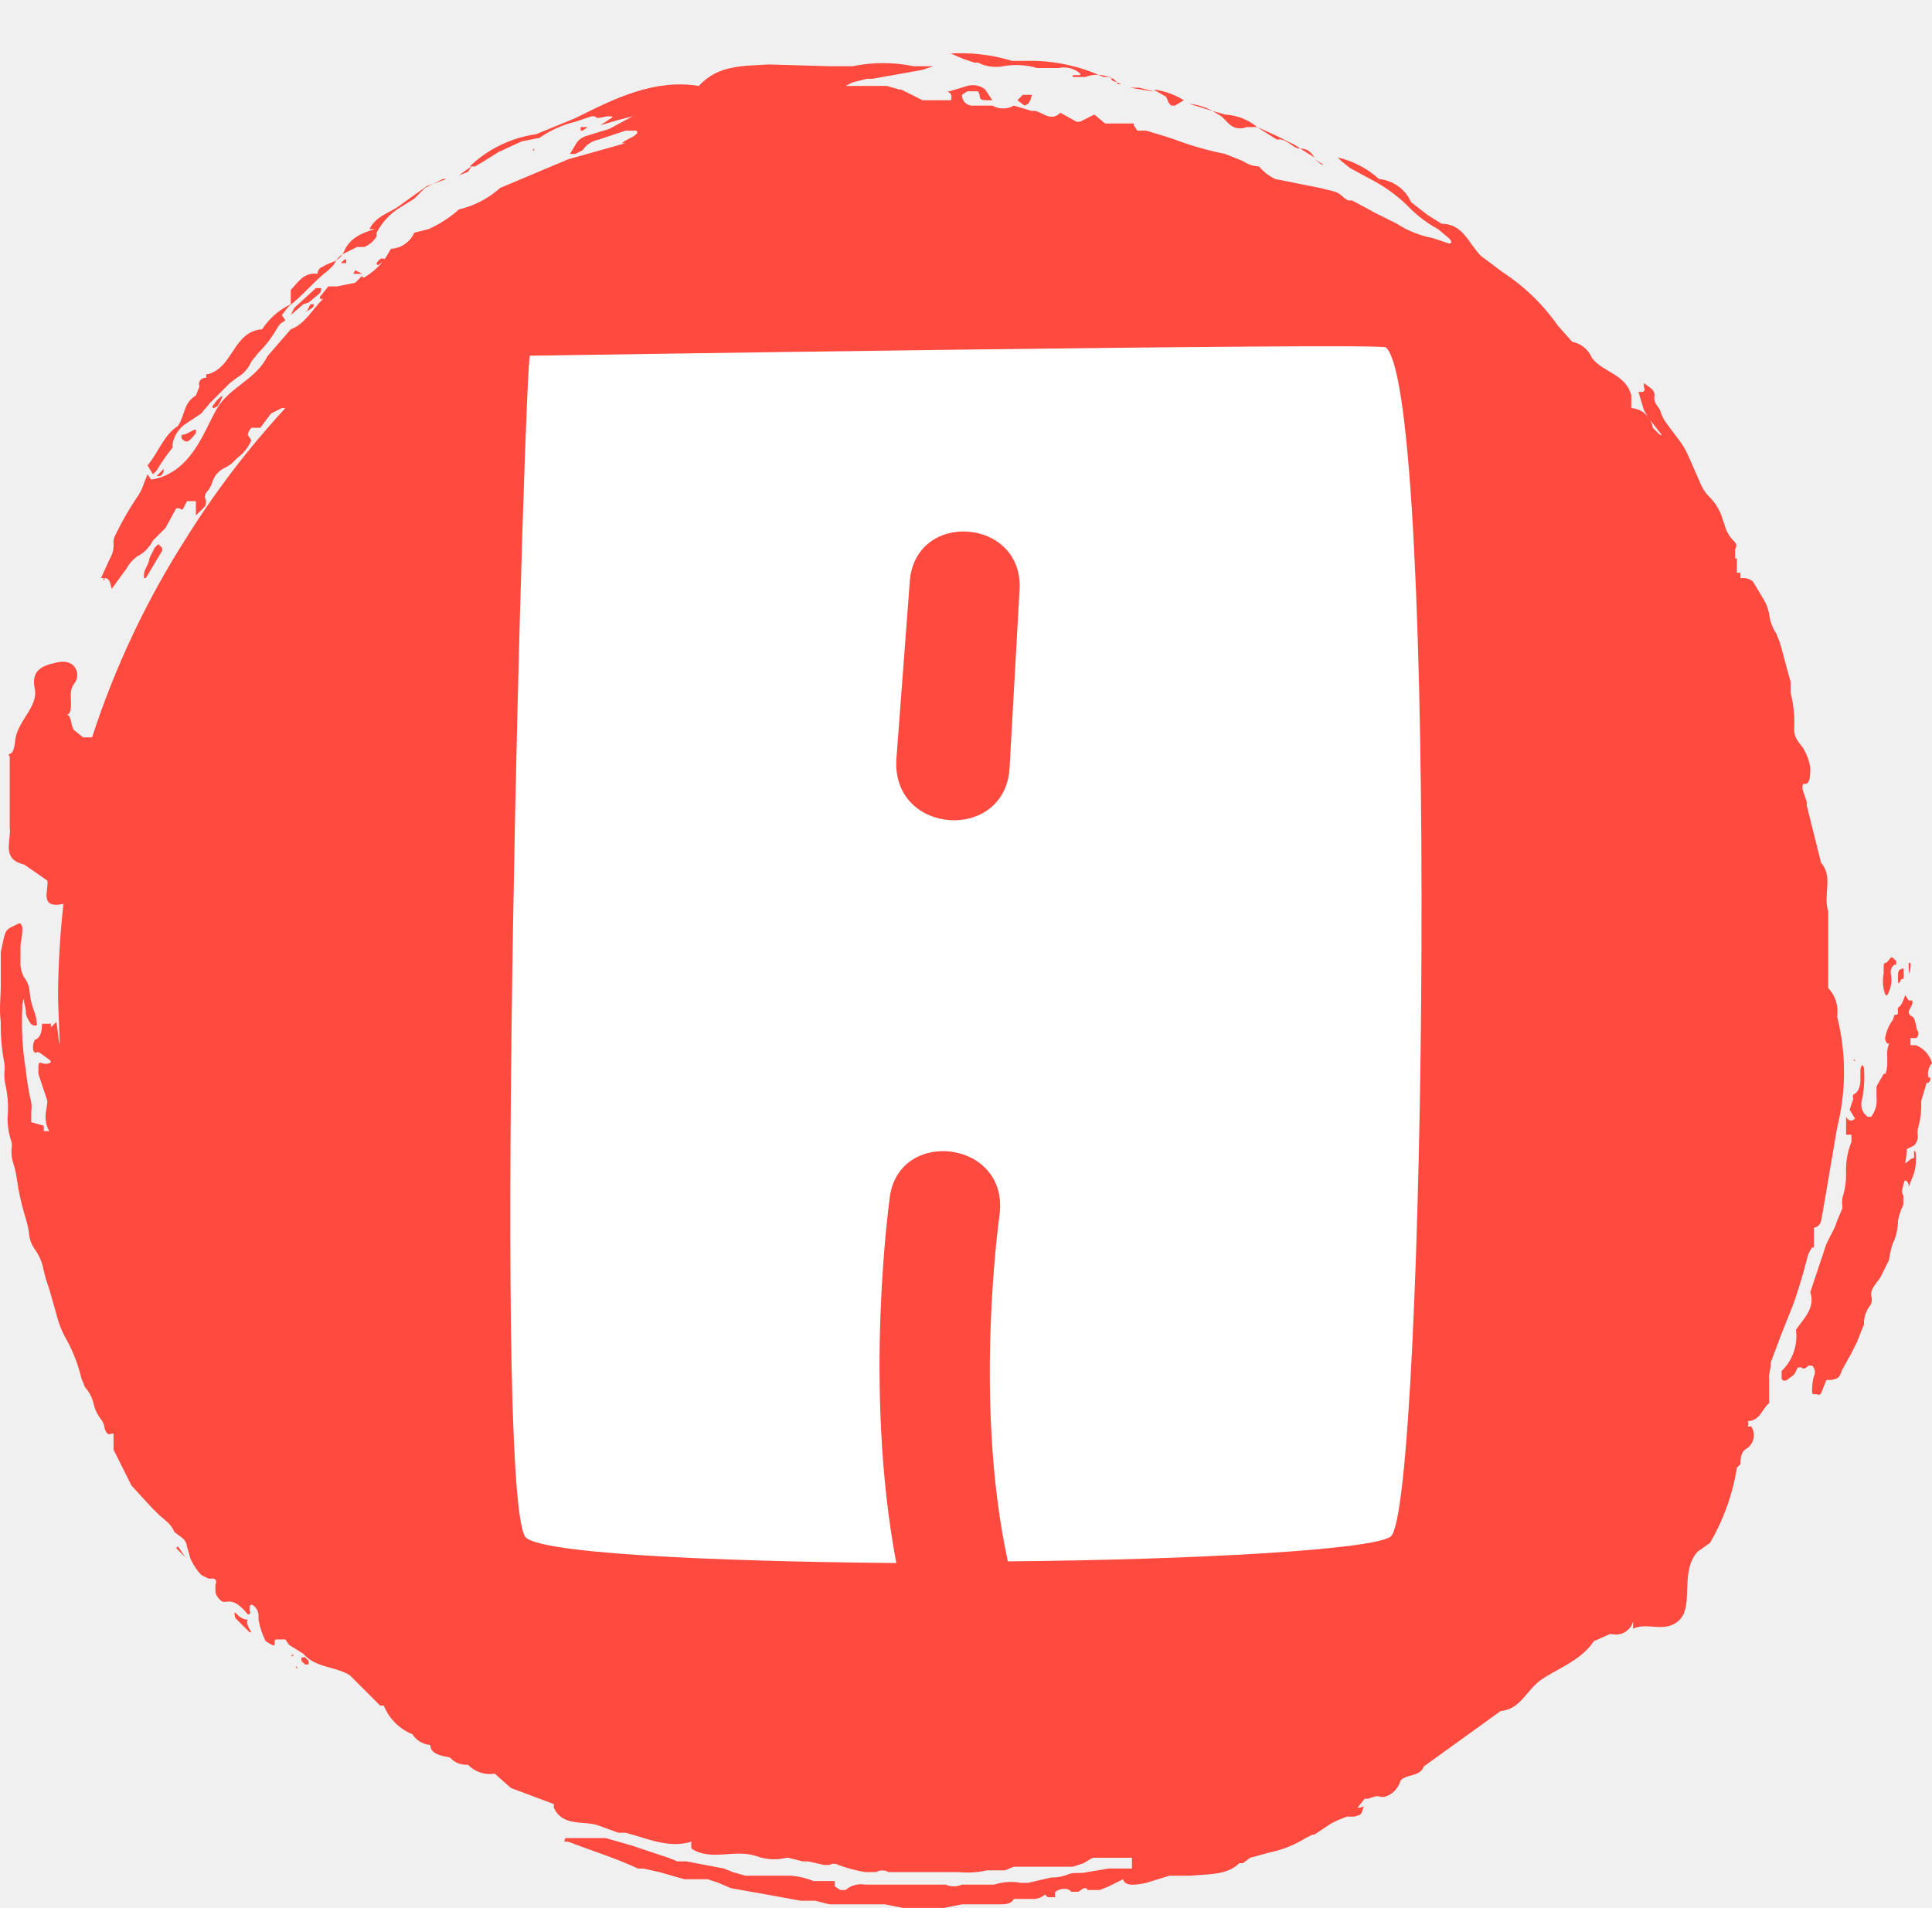
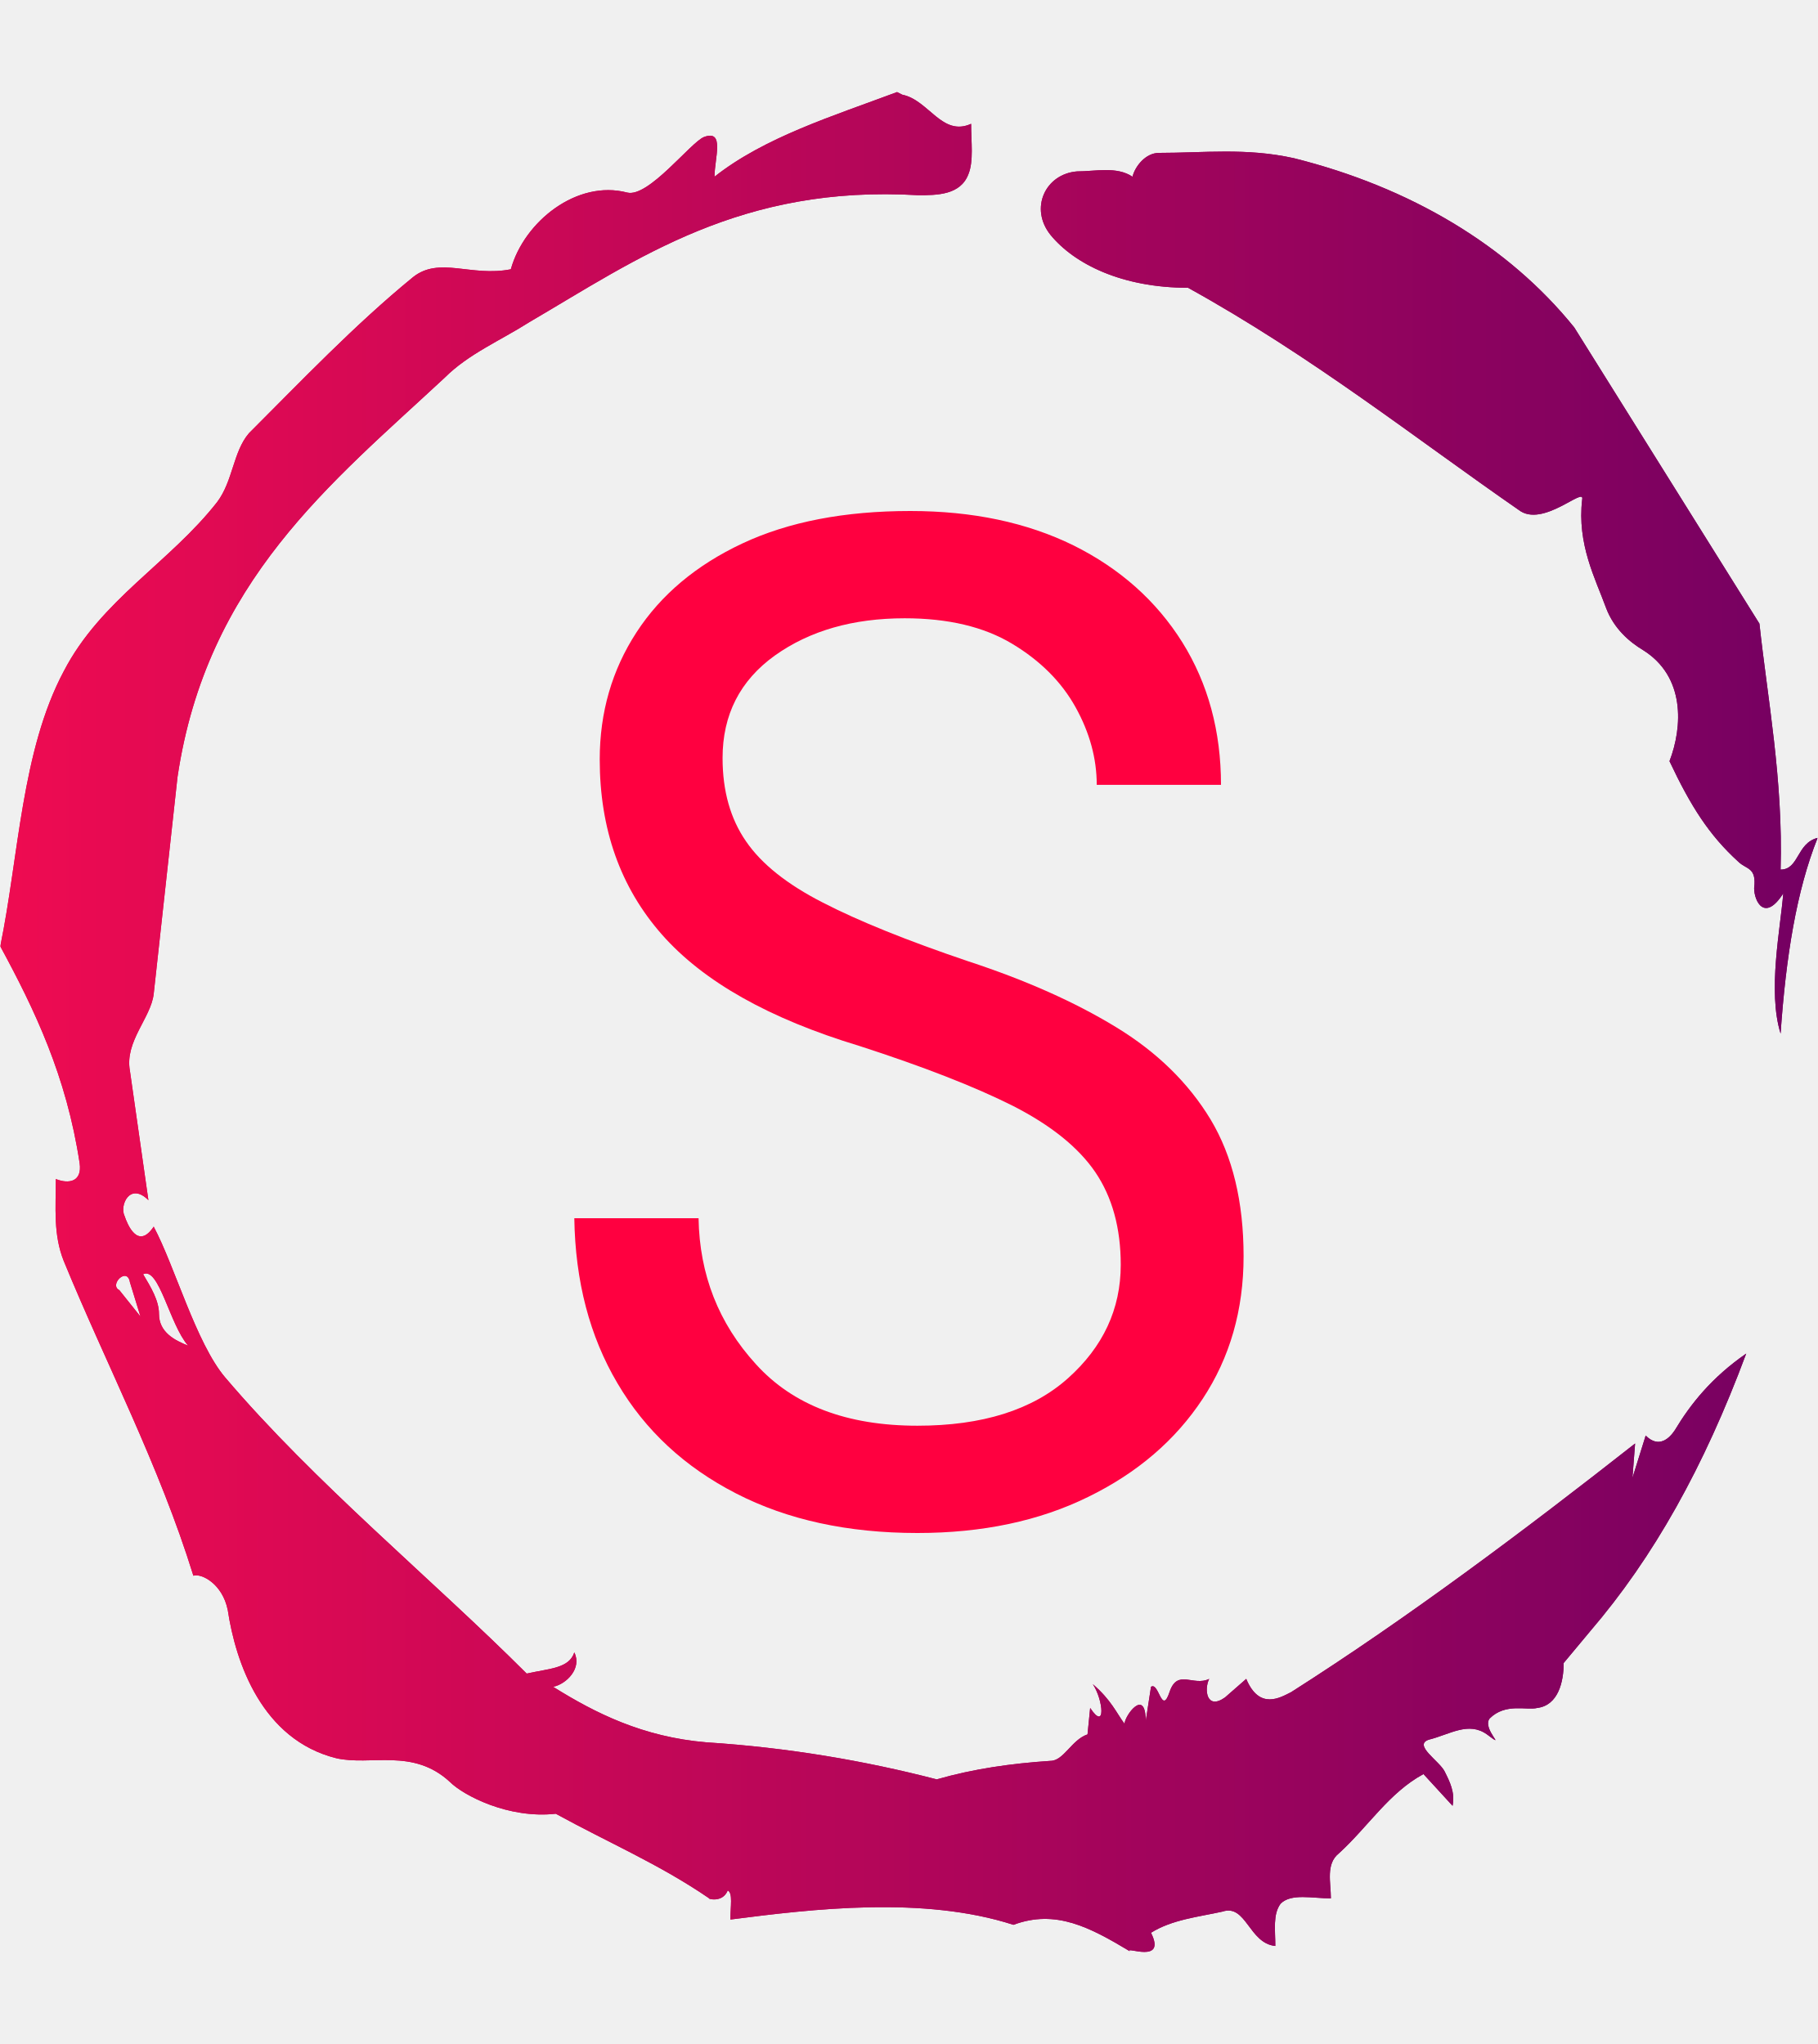
- <svg xmlns="http://www.w3.org/2000/svg" width="308.761" height="304.916" viewBox="0 0 106.008 104.687" class="css-1j8o68f" version="1.1" id="svg23">
-   <defs id="SvgjsDefs2684" />
-   <g id="SvgjsG2685" featurekey="rootContainer" transform="matrix(0.9820593,0,0,0.9820593,-0.05456052,0)" fill="#ff4a3f">
-     <g id="g17">
-       <path d="M19.8 15.3h.5l-.4-.2zm.5.1zm.8-.7c0 .1 0 .1.1.1l.4-.3c-.2-.1-.3-.1-.5.2zm.4-.2zm-4.1 2.3zm-.2.6l.3-.2c.1-.1.1-.2.1-.2h-.2l-.2.4c-.1-.1-.1 0 0 0zm2.2-2.9h-.1l-.2.2h.3zm-2.1 2.4l.6-.5c.1-.1.1-.2.1-.3h-.3l-1.2 1.1-.2.4.7-.6zm-1.1.8z" id="path3" />
-       <path d="M9.7 25v-.2a1.7 1.7 0 0 1 .7-1.1l.9-.6.5-.6.7-.7.4-.4.4-.3a1.9 1.9 0 0 0 .8-.9l.4-.5a5.9 5.9 0 0 0 1-1.3l.2-.3.3-.2-.2-.3.4-.5c.8-.6 1.4-1.4 2.2-2l.3-.3a1.4 1.4 0 0 1 .5-.6l.8-.4h.4a1.4 1.4 0 0 0 .7-.6V13a3.5 3.5 0 0 1 1.3-1.4l.8-.5.2-.2.4-.4 1-.5h.2l-1.1.4-1.4 1c-.6.5-1.4.6-1.8 1.4h.3c-.7.2-1.4.5-1.7 1.2s-.8.6-1.2.9a.4.4 0 0 0-.3.4c-.8-.1-1.1.5-1.5.9v.8a3.9 3.9 0 0 0-1.6 1.4c-1.6.1-1.6 2.1-3 2.5h-.1a.2.2 0 0 0 0 .2c-.3 0-.5.2-.4.5l-.2.5c-.7.4-.6 1.1-1 1.7-.8.5-1.1 1.5-1.7 2.2l.3.5.2-.2a11.6 11.6 0 0 1 .9-1.3zM53.9 3.3l.6.2h.2a2.2 2.2 0 0 0 1.4.2 4.1 4.1 0 0 1 1.9.1h1.2a1.4 1.4 0 0 1 1.2.3.1.1 0 0 1 0 .1H60a.1.1 0 0 0 0 .1h.7a1.8 1.8 0 0 1 1.3 0c.2 0 .1.1.2.2l.5.2h-.2c-.2-.4-.5-.4-.8-.4a9.7 9.7 0 0 0-4.3-.9h-.8A9.8 9.8 0 0 0 53 3h.2zm7.3 3.1zM50.3 4.7zm10.9 1.7h.2-.2zM19 14.7zm32.1-10zm17.6 2.2a.9.9 0 0 0 1 .2h.6a3.1 3.1 0 0 0-1.8-.7l-.7-.2.5.3zm-3.4-1.3c0 .1.1.2.2.3h.2l.5-.3a4.2 4.2 0 0 0-1.7-.6l.7.4zm7.4 2.7l.8.5c-.2-.3-.4-.5-.8-.5z" id="path5" />
-       <path d="M99 76.1l.6-1.6.6-1.5c.2-.5.6-1.8.8-2.6a1.7 1.7 0 0 1 .3-.7h.1v-1.1c.5-.1.4-.6.5-.9l.8-4.7a12.7 12.7 0 0 0 0-6.2 1.9 1.9 0 0 0-.5-1.6v-4.3c-.3-.9.3-1.9-.4-2.7L101 45a.4.4 0 0 0 0-.2l-.2-.6a.5.5 0 0 1 0-.4h.1c.3 0 .3-.5.3-.9a3 3 0 0 0-.4-1.1l-.3-.4a1.1 1.1 0 0 1-.2-.7 6.7 6.7 0 0 0-.2-2v-.6c-.2-.7-.4-1.5-.6-2.2l-.2-.5a2.5 2.5 0 0 1-.4-1.1 2.5 2.5 0 0 0-.3-.8l-.6-1a.8.8 0 0 0-.6-.2h-.1V32h-.2v-.8H97V31a.4.4 0 0 0 0-.1v-.2c.1-.2.1-.3-.1-.5a1.8 1.8 0 0 1-.4-.6l-.2-.6a2.9 2.9 0 0 0-.7-1.2 2.2 2.2 0 0 1-.5-.7l-.7-1.6a4.3 4.3 0 0 0-.6-1l-.6-.8a2.4 2.4 0 0 1-.4-.8l-.2-.3a.6.6 0 0 1-.1-.5.5.5 0 0 0-.2-.4l-.4-.3v.2c.1.2 0 .3-.1.3h-.2l.3 1 .3.5.7.9h-.1l-.2-.2-.2-.2a1.3 1.3 0 0 0-1.2-1.1v-.7c-.3-1.2-1.6-1.3-2.2-2.1a1.5 1.5 0 0 0-1.1-.9l-.8-.9a11.3 11.3 0 0 0-3.1-3l-.8-.6-.4-.3c-.7-.7-1-1.8-2.2-1.8l-.8-.5-.9-.7a2.2 2.2 0 0 0-1.8-1.3 5.1 5.1 0 0 0-2.3-1.2l.2.2.5.4 1.3.7a8.5 8.5 0 0 1 2.1 1.6 6.8 6.8 0 0 0 1.5 1.1l.6.5c.1.1.2.2.1.3H81l-.9-.3a5.6 5.6 0 0 1-2-.8l-1.2-.6-1.3-.7h-.2c-.3-.1-.4-.4-.8-.5l-.8-.2-2.5-.5a2.6 2.6 0 0 1-.9-.7 1.7 1.7 0 0 1-.9-.3l-1-.4a18.1 18.1 0 0 1-2.8-.8l-.6-.2-1-.3h-.5l-.2-.3v-.1h-1.6l-.6-.5-.4.2-.4.2h-.2l-.9-.5c-.6.6-1.1-.2-1.6-.1l-1-.3a1.2 1.2 0 0 1-1.2 0h-1.2a.6.6 0 0 1-.5-.6l.3-.2h.6a.7.7 0 0 1 .1.3c0 .2.2.2.5.2h.2l-.4-.6a1.1 1.1 0 0 0-1-.2l-1 .3H53c.3.2.2.3.2.5h-1.6l-.4-.2-.8-.4h-.1l-.7-.2h-2.3l.4-.2.8-.2h.3l1.7-.3 1.1-.2.6-.2h-1.1a8.4 8.4 0 0 0-3.4 0h-1.3L43 3.6c-1.4.1-2.8 0-3.9 1.2-2.5-.4-4.7.7-6.9 1.8l-2.2.9a6.7 6.7 0 0 0-3.7 1.8h.3l.5-.3.8-.5 1.3-.6 1-.2a6 6 0 0 1 2-.9l.9-.3h.2c.1.2.5 0 .7 0h.2c.1 0 .1.1 0 .1l-.6.4 1-.3.8-.2-1.3.7-1.3.4a1 1 0 0 0-.6.5l-.3.5h.3l.4-.2a1.4 1.4 0 0 1 .9-.6l1.5-.5h.5a.1.1 0 0 1 .1.2c-.2.2-.6.3-.8.5h.2l-3.2.9-3.8 1.6a5.2 5.2 0 0 1-2.3 1.2 6.6 6.6 0 0 1-1.7 1.1l-.8.2a1.5 1.5 0 0 1-1.3.9l-.3.5a3.7 3.7 0 0 1-1.2 1.1h-.1v-.1l-.2.2-.2.2-1 .2h-.5l-.4.5c-.1.1-.1.2 0 .2h.1c-.6.6-1 1.4-1.8 1.7L15 19.9c-.6 1.2-1.8 1.6-2.6 2.6s-1.4 3.9-3.9 4.3l-.2-.3-.2.5a2.7 2.7 0 0 1-.4.8 16.9 16.9 0 0 0-1.2 2.1.8.8 0 0 0-.1.5 1.4 1.4 0 0 1-.2.8l-.5 1.1h.2c.3 0 .3.3.4.6l.8-1.1a2.2 2.2 0 0 1 .6-.7 2 2 0 0 0 .9-.9l.3-.3.4-.4.6-1.1h.2c.1.1.1.1.2 0l.2-.4h.5v.8l.5-.5a.5.5 0 0 0 0-.5.4.4 0 0 1 .1-.3 1.5 1.5 0 0 0 .3-.5 1.3 1.3 0 0 1 .8-.9l.3-.2.3-.3a2.4 2.4 0 0 0 .8-1l-.2-.3c0-.1.1-.3.2-.4h.5l.6-.8.6-.3h.2a48.8 48.8 0 0 0-5.5 7.2h-.1.1a48.4 48.4 0 0 0-5.3 11.2h-.5l-.5-.4c-.2-.2-.1-.7-.4-.9h.1c.3-.5-.1-1.2.3-1.7s.1-1.4-.9-1.2-1.5.5-1.3 1.5-1 1.8-1.1 2.9-.5.5-.3.9v3.9c.1.8-.5 1.8.8 2.1l1.3.9c.1.5-.5 1.6.9 1.3a49.2 49.2 0 0 0-.3 5c0 1.1.1 2.2.1 3.3v-.4c-.1-.4-.1-.8-.2-1.3l-.3.3v-.2h-.5c0 .5-.1.8-.4.9a.9.9 0 0 0-.1.5c0 .1.1.3.2.2s.4.2.7.4-.2.3-.4.2-.2.1-.2.3v.3l.5 1.5c0 .3-.1.6-.1.9a1.7 1.7 0 0 0 .2.8h-.3v-.3l-.7-.2v-.6a1.5 1.5 0 0 0 0-.5 14.6 14.6 0 0 1-.3-1.8 16.6 16.6 0 0 1-.2-3.5.9.9 0 0 1 .1-.5v.2a2.9 2.9 0 0 1 .1.5.8.8 0 0 0 .1.4c.1.2.2.4.4.4s.1-.1.1-.2a2.1 2.1 0 0 0-.1-.5 4.2 4.2 0 0 1-.3-1.3 1.5 1.5 0 0 0-.3-.7 1.6 1.6 0 0 1-.2-.9v-.8c0-.3.1-.6.1-.9a.5.5 0 0 0-.1-.4h-.1c-.8.4-.7.2-1 1.6V55c0 .7-.1 1.4 0 2.1a10.8 10.8 0 0 0 .2 2.3 1.8 1.8 0 0 1 0 .5 3.1 3.1 0 0 0 .1.9 5.9 5.9 0 0 1 .1 1.3 3.9 3.9 0 0 0 .2 1.7 1.2 1.2 0 0 1 0 .4 2.1 2.1 0 0 0 .1.8 4.9 4.9 0 0 1 .2.9 14 14 0 0 0 .5 2.2 5 5 0 0 1 .2 1 1.7 1.7 0 0 0 .3.7 2.9 2.9 0 0 1 .5 1.2 8.5 8.5 0 0 0 .3 1l.4 1.4a5.4 5.4 0 0 0 .6 1.5 8.5 8.5 0 0 1 .8 2.1l.2.5a2.1 2.1 0 0 1 .5 1 2.1 2.1 0 0 0 .4.8 1 1 0 0 1 .2.5c.1.3.2.4.4.3h.1v.9l.5 1 .5 1 1.1 1.2.4.4c.3.3.7.5.9 1l.4.3a.7.7 0 0 1 .3.5l.2.7a3.3 3.3 0 0 0 .6.9l.4.2h.3a.2.2 0 0 1 .1.3 2.5 2.5 0 0 0 0 .5.9.9 0 0 0 .4.5h.2c.4-.1.8.2 1.2.7h.1c0-.1.1-.1 0-.2v-.2c0-.1.1-.2.2-.1a.7.7 0 0 1 .3.6v.2a4.3 4.3 0 0 0 .4 1.2c.5.3.5.3.5.1s0-.2.2-.2h.4l.2.3.8.5c.7.8 1.8.7 2.6 1.2l1.7 1.7h.2a2.9 2.9 0 0 0 1.6 1.6 1.3 1.3 0 0 0 1 .6c0 .5.6.6 1.1.7a1.2 1.2 0 0 0 .8.4h.2a1.7 1.7 0 0 0 1.5.5l.9.8 2.4.9v.2c.5 1.1 1.7.7 2.5 1l1.1.4h.4c1.2.3 2.4.9 3.7.5a.7.7 0 0 0 0 .4c1.1.7 2.4 0 3.6.4a2.9 2.9 0 0 0 1.7.1h.1l.8.2h.3l.9.2h.3a.5.5 0 0 1 .5 0 7.9 7.9 0 0 0 1.5.4h.6a.7.7 0 0 1 .7 0h3.9a5 5 0 0 0 1.6-.1h1l.5-.2H60l.6-.2.5-.3h2.2v.6H62l-1.2.2c-.4.1-.7 0-1 .1a2.4 2.4 0 0 1-1 .2l-1.3.3h-.4a3.1 3.1 0 0 0-1.5.1h-1.8a1.1 1.1 0 0 1-.9 0h-4.5a1.3 1.3 0 0 0-1.1.3H47l-.3-.2v-.3h-1.2a4.1 4.1 0 0 0-1.3-.3h-2.5l-.7-.2-.5-.2-2.1-.4h-.5l-.5-.2-2.1-.7-1.4-.4h-2.2c-.1 0-.1.1-.1.2h.2c1.3.5 2.6.9 3.9 1.5h.3l.9.2 1.4.4h1.3l.6.2.7.3 1.7.3 1.1.2 1.1.2h.8l.8.2h3.1l1 .2h2.3l1-.2H56c.4 0 .6-.1.7-.3h1a1 1 0 0 0 .8-.3c-.1.1 0 .1.1.2h.4v-.2c0-.1 0-.1.2-.2s.6-.1.7.1h.4l.3-.2c.2 0 .2 0 .2.1h.7l.5-.2.8-.4c.1.3.4.4 1.3.2l1.3-.4h1.2c.9-.1 2 0 2.7-.7h.2l.4-.3 1.1-.3a6.1 6.1 0 0 0 2-.8l.4-.2h.1l.9-.6.4-.2.5-.2h.4c.4-.1.4-.1.5-.4s0-.1-.2-.1h-.1l.4-.5h.2c.3-.1.5-.2.7-.1h.2a1.3 1.3 0 0 0 .9-.9c.3-.4 1.1-.2 1.3-.8l4.3-3.1c1.1-.1 1.4-1.1 2.2-1.7s2.3-1.1 3-2.2l.9-.4h.1a1 1 0 0 0 1.2-.7v.4c.8-.4 1.8.3 2.6-.5s0-2.7 1-3.8l.7-.5a12.1 12.1 0 0 0 1.5-4.2l.2-.2c0-.3 0-.7.4-.9a.9.9 0 0 0 .2-1.2h-.2a.3.3 0 0 0 0-.3c.7 0 .8-.7 1.2-1V77a.5.5 0 0 1 0-.2 3.8 3.8 0 0 0 .1-.7zM5.9 32.2z" id="path7" />
-       <path d="M26.4 9.3l-.3.2-.4.3.5-.2zm6.1-2h.1l.3-.2h-.4zm-2.6 1l-.1.1h.1v-.1zm-1.5 1.4zm1.3-.2zm-6.3 3.1zM9.2 26.2l-.4.4H9a.4.4 0 0 0 .2-.4zm3-3.5a2.1 2.1 0 0 0 .3-.6 1.5 1.5 0 0 0-.5.5c-.1.1-.1.2 0 .2zM11 24.2V24c-.2 0-.5.3-.8.3v.2c.3.3.4.2.8-.3zm3 66.2zM73.9 9.2h.1l-.5-.3zm-2.5-1.4c.5-.1.8.4 1.2.5h.1l-.3-.2-1-.5-1.1-.5.3.2zM52.8 3.1zm11.7 2h-.1l-1.2-.2h.5zm2 .7l1.3.4a3.3 3.3 0 0 0-1.3-.4zm-9 0a1 1 0 0 0 .2-.5h-.5l-.3.3.4.3zm9 1.6zM49.9 4.2zm2.9.7zM48.5 4zm13.8 2.1a.5.5 0 0 0 0 .1zm44.8 52.3h-.3V58h.3c.1 0 .2-.3.1-.4s-.1-.7-.3-.8a.3.3 0 0 1-.2-.3l.2-.4a.4.4 0 0 0 0-.2h-.2l-.2-.3c-.1.3-.2.6-.4.7a.5.5 0 0 0 0 .2c0 .1 0 .2-.1.2h-.1a1.1 1.1 0 0 1-.1.3 2.3 2.3 0 0 0-.4.9.4.4 0 0 0 .1.4h.1a1.7 1.7 0 0 0-.1.8v.4a1.8 1.8 0 0 1-.1.5h-.1l-.4.7v.6a1.5 1.5 0 0 1-.3 1.1h-.2l-.2-.2a.9.9 0 0 1-.1-.8 6.5 6.5 0 0 0 .1-1.7c0-.1-.1-.2-.1-.2a.5.5 0 0 0-.1.3v.6c0 .2-.1.6-.3.7s-.1.2-.1.3l-.2.6.3.5c-.2.2-.4.1-.5-.1v1h.3v.4a4.2 4.2 0 0 0-.3 1.4 3.3 3.3 0 0 0 0 .4 4 4 0 0 1-.2 1.3 2 2 0 0 0 0 .6l-.3.7a3.2 3.2 0 0 1-.3.7l-.3.6-.9 2.7c.3.9-.4 1.5-.8 2.1a2.7 2.7 0 0 1-.8 2.3v.4c0 .1.1.2.3.1l.4-.3.2-.4h.2c.1.1.2.1.4-.1h.2a.5.5 0 0 1 .1.6 2.9 2.9 0 0 0-.1.8c0 .1 0 .2.1.2h.2c.1.1.2 0 .3-.3l.2-.5h.3c.4-.1.4-.1.6-.6l.5-.9.3-.6.4-1a1.6 1.6 0 0 1 .3-1 .6.6 0 0 0 .1-.6c0-.2 0-.3.2-.6l.3-.4.5-1a4.7 4.7 0 0 1 .2-.9 3 3 0 0 0 .3-1.3 3.8 3.8 0 0 1 .3-.9v-.5c-.1-.2-.1-.2 0-.6s.1-.2.2-.2a.4.4 0 0 1 .1.3l.2-.5a2.3 2.3 0 0 0 .2-.9v-.3c0-.1 0-.3-.1-.3v.4c-.2 0-.3.2-.5.3a6.4 6.4 0 0 0 .1-.8l.4-.2a.7.7 0 0 0 .2-.6 1.4 1.4 0 0 1 0-.3 4.8 4.8 0 0 0 .2-1.4v-.2l.3-1h.1a.3.3 0 0 0 .1-.3h-.1a.9.9 0 0 1 .2-.8 1.5 1.5 0 0 0-.9-1zm-1.2 7.8zm-.2-9.9zm0 0zM9.1 30.8a.3.3 0 0 0 0-.2l-.2-.2-.2.2-.3.6c0 .3-.3.6-.3.9v.2h.1zm96.3 24.8h.1a1.7 1.7 0 0 0 .2-1.2.5.5 0 0 1 .2-.5h.1v-.2l-.2-.2h-.1c-.1.1-.2.3-.3.3s-.1.1-.1.3v.3a2.2 2.2 0 0 0 .1 1.2zM13.2 90.1c-.1 0 0 .2 0 .3l.8.8h.1c-.2-.3-.3-.6-.2-.7a.9.9 0 0 1-.5-.2zm.8.3zm92.3-35.7h.1a2 2 0 0 0 0-.6c-.3.1-.3.1-.3.6s.1.1.2 0z" id="path9" />
-       <path d="M106.7 62a.6.6 0 0 0 .1-.5c0-.1-.1-.2-.1-.1h-.2v.2c0 .4.1.5.2.4zm.1-8.2h-.1v.6a1 1 0 0 0 .1-.6zM17.1 92.6h-.2v.2l.2.2h.2v-.2zm86.6-33.3c0-.1 0-.1-.1-.1zM9.9 86.5l.5.5-.4-.6z" id="path11" />
-       <circle cx="10.5" cy="87.1" transform="rotate(-24.8 10.4 87.159)" id="circle13" />
-       <path d="M9.7 30.1h-.1v.2-.2h.1zm83.2-6.6l-.2-.3h-.1zm-14.7 77.1zM5.9 32.2zm-.1.2a.3.3 0 0 0 .1-.2v.2zm1.9-4.9zM61.5 2.4zm42.8 58.2v.1-.1zM16.4 92.5h-.1c.1.1.2 0 .1-.1zm.2.7h.1l-.1-.1v.1zm73.9-71.3zm15.2 34.4zM14.6 91.7zm92.1-37zm-.8 11.4zM34.6 0z" id="path15" />
-     </g>
-   </g>
-   <g id="SvgjsG2686" featurekey="nameFeature-0" transform="matrix(2.284354,0,0,2.284354,27.98006,-5.60952)" fill="#ffffff">
-     <path d="M9.6 16.48 l-0.32 4.24 c-0.08 1.8 2.6 1.96 2.72 0.2 l0.24 -4.28 c0.12 -1.76 -2.56 -1.96 -2.64 -0.16 z M0.48 11 l0 0 c0.04 0 20.48 -0.32 20.56 -0.2 c1.28 1.12 0.96 27.8 0.12 28.56 c-0.4 0.32 -4.64 0.56 -9.2 0.6 c-0.84 -3.84 -0.2 -8.32 -0.2 -8.32 c0.24 -1.8 -2.44 -2.12 -2.64 -0.4 c0 0.04 -0.64 4.52 0.16 8.76 c-4.56 -0.04 -8.68 -0.24 -8.92 -0.64 c-0.8 -1.44 0 -28.28 0.12 -28.36 z" id="path20" />
+ <svg xmlns="http://www.w3.org/2000/svg" version="1.1" width="1500" height="1687" viewBox="0 0 1500 1687">
+   <g transform="matrix(1,0,0,1,2.2737367544323206e-13,0)">
+     <svg viewBox="0 0 320 360" data-background-color="#ffffff" preserveAspectRatio="xMidYMid meet" height="1687" width="1500">
+       <g id="tight-bounds" transform="matrix(1,0,0,1,0,0)">
+         <svg viewBox="0 0 320 360" height="360" width="320">
+           <rect width="320" height="360" fill="url(#0447145c-0756-42c7-91d0-556b6baf8684)" mask="url(#3c765332-7bb4-43ac-8261-728e2e06a714)" data-fill-palette-color="tertiary" />
+           <g>
+             <svg />
+           </g>
+           <g>
+             <svg viewBox="0 0 320 360" height="360" width="320">
+               <g>
+                 <path d="M20.961 227.22l3.726 4.658-1.863-6.056c-0.466-2.795-3.726 0.466-1.863 1.398M25.153 224.425c1.397 2.329 2.795 4.658 2.795 6.987 0 3.261 2.795 4.658 5.123 5.589-3.261-3.726-5.124-13.974-7.918-12.576M204.017 26.929c7.918 0 15.371-0.932 23.756 0.931 20.495 5.124 37.729 15.371 49.374 29.811l32.606 52.169c1.397 13.042 4.192 27.482 3.726 43.319 3.261 0 2.795-4.658 6.521-5.59-3.726 9.316-5.59 20.961-6.521 34.469-2.329-7.453 0-18.632 0.466-24.687-3.261 5.124-5.124 1.397-5.124-0.932 0.466-3.726-1.397-3.261-2.795-4.658-5.124-4.658-8.384-9.782-12.11-17.7 2.329-6.055 2.795-14.905-4.658-19.563-2.329-1.397-5.124-3.726-6.521-7.453-1.863-5.124-5.124-11.179-4.193-19.097 0.466-2.329-6.987 5.124-11.179 1.863-18.166-12.576-36.332-27.016-58.224-39.127-11.645 0-20.029-4.192-24.221-9.316-3.726-4.658-0.932-10.713 4.658-11.179 3.261 0 6.987-0.932 9.782 0.932 0.466-1.863 2.329-4.192 4.657-4.192M157.904 16.215l0.932 0.466c4.658 0.932 6.987 7.453 12.11 5.124 0 3.261 0.466 6.521-0.466 8.85-1.397 3.726-5.59 3.726-8.85 3.726-31.208-1.863-49.374 11.179-68.471 22.358-5.124 3.261-10.713 5.59-14.906 9.782-20.029 18.632-41.921 35.866-47.045 70.335l-4.192 38.195c-0.466 4.192-5.124 8.384-4.192 13.508l3.26 22.824c-3.261-3.261-5.124 0.932-4.192 2.795 0.466 1.397 2.329 6.055 5.124 1.863 3.726 6.987 7.453 20.495 12.576 26.55 15.837 18.632 36.332 35.4 53.101 52.169 4.192-0.932 7.453-0.932 8.384-3.727 1.397 2.795-1.397 5.59-3.726 6.056 7.453 4.658 15.837 8.85 27.016 9.781 14.44 0.932 27.948 3.261 40.524 6.522 6.521-1.863 13.042-2.795 20.029-3.261 2.329 0 3.726-3.726 6.521-4.658l0.466-4.658c2.795 4.192 2.329-1.397 0.466-4.192 3.261 2.795 4.192 5.124 5.589 6.987 0-1.397 3.726-6.521 3.727-0.466l0.931-6.055c1.397-0.932 1.863 5.124 3.261 0.931 1.397-4.192 4.192-0.932 6.987-2.329-0.932 1.863-0.466 5.59 2.794 3.261l3.727-3.261c2.329 5.59 6.055 3.261 7.918 2.329 20.495-13.042 40.99-28.413 60.553-43.784l-0.466 6.055 2.329-7.453c2.329 2.329 4.192 0.466 5.124-0.931 2.795-4.658 6.521-9.316 12.577-13.508-7.453 20.029-16.303 35.866-27.482 48.908l-4.658 5.59c0 3.261-0.932 7.453-4.658 7.918-1.863 0.466-5.59-0.932-8.384 1.863-1.397 1.863 3.261 5.59-0.466 2.795-3.261-2.329-6.521 0-10.248 0.932-2.795 0.932 1.863 3.726 2.795 5.589 0.932 1.863 1.863 3.726 1.398 6.056l-5.124-5.59c-6.055 3.261-9.782 9.316-14.906 13.974-2.329 1.863-1.397 5.124-1.397 7.918-3.261 0-6.987-0.932-8.85 0.932-1.397 1.863-0.932 4.658-0.932 7.453-4.658-0.466-5.124-7.453-9.315-6.056-4.192 0.932-8.85 1.397-12.577 3.727 2.795 5.59-4.658 2.329-3.726 3.26-6.987-4.192-13.042-7.453-20.495-4.658-15.837-5.124-35.4-2.795-49.84-0.931 0-2.329 0.466-4.658-0.466-5.124-0.932 2.329-3.726 1.397-3.26 1.397-8.85-6.055-17.7-9.782-27.016-14.905-8.384 0.932-16.303-3.261-18.632-5.59-6.521-6.055-13.974-2.795-20.029-4.192-13.042-3.261-17.7-16.769-19.098-26.084-0.932-4.658-4.658-6.521-6.055-6.056-6.055-19.563-15.371-37.263-22.824-55.429-1.863-4.658-1.397-9.316-1.397-14.44 2.329 0.932 4.658 0.466 4.192-2.794-2.329-15.371-7.918-27.016-13.974-38.195 3.261-15.837 3.726-34.469 11.179-48.443 6.521-12.576 18.632-19.098 27.016-29.811 2.795-3.726 2.795-8.85 5.59-12.11 9.316-9.316 18.632-19.098 28.879-27.482 4.658-3.726 10.247 0 17.234-1.397 2.329-8.384 11.645-15.837 20.495-13.508 3.726 0.932 11.179-8.85 13.508-9.782 3.726-1.397 1.863 3.726 1.863 6.987 8.85-6.987 20.961-10.713 32.14-14.906" fill="url(#0447145c-0756-42c7-91d0-556b6baf8684)" fill-rule="nonzero" stroke="none" stroke-width="1" stroke-linecap="butt" stroke-linejoin="miter" stroke-miterlimit="10" stroke-dasharray="" stroke-dashoffset="0" font-family="none" font-weight="none" font-size="none" text-anchor="none" style="mix-blend-mode: normal" data-fill-palette-color="tertiary" />
+               </g>
+               <g transform="matrix(1,0,0,1,101.0773,90)">
+                 <svg viewBox="0 0 117.845 180" height="180" width="117.845">
+                   <g>
+                     <svg viewBox="0 0 117.845 180" height="180" width="117.845">
+                       <g>
+                         <svg viewBox="0 0 117.845 180" height="180" width="117.845">
+                           <g>
+                             <svg viewBox="0 0 117.845 180" height="180" width="117.845">
+                               <g id="textblocktransform">
+                                 <svg viewBox="0 0 117.845 180" height="180" width="117.845" id="textblock">
+                                   <g>
+                                     <svg viewBox="0 0 117.845 180" height="180" width="117.845">
+                                       <g transform="matrix(1,0,0,1,0,0)">
+                                         <svg width="117.845" viewBox="3.2 -35.6 23.7 36.2" height="180" data-palette-color="#ff0040">
+                                           <path d="M15.35 0.6L15.35 0.6Q11.65 0.6 8.93-0.8 6.2-2.2 4.73-4.7 3.25-7.2 3.2-10.55L3.2-10.55 7.6-10.55Q7.65-7.55 9.63-5.38 11.6-3.2 15.35-3.2L15.35-3.2Q18.8-3.2 20.68-4.88 22.55-6.55 22.55-8.9L22.55-8.9Q22.55-10.85 21.65-12.18 20.75-13.5 18.73-14.53 16.7-15.55 13.3-16.65L13.3-16.65Q8.5-18.1 6.3-20.6 4.1-23.1 4.1-26.8L4.1-26.8Q4.1-29.3 5.4-31.3 6.7-33.3 9.15-34.45 11.6-35.6 15.1-35.6L15.1-35.6Q18.4-35.6 20.88-34.38 23.35-33.15 24.73-30.95 26.1-28.75 26.1-25.9L26.1-25.9 21.7-25.9Q21.7-27.3 20.95-28.65 20.2-30 18.7-30.9 17.2-31.8 14.9-31.8L14.9-31.8Q12.15-31.8 10.3-30.48 8.45-29.15 8.45-26.85L8.45-26.85Q8.45-25.1 9.28-23.9 10.1-22.7 12-21.73 13.9-20.75 17.15-19.65L17.15-19.65Q20.2-18.65 22.38-17.32 24.55-16 25.73-14.05 26.9-12.1 26.9-9.2L26.9-9.2Q26.9-6.35 25.45-4.15 24-1.95 21.4-0.68 18.8 0.6 15.35 0.6Z" opacity="1" transform="matrix(1,0,0,1,0,0)" fill="#ff0040" class="wordmark-text-0" data-fill-palette-color="primary" id="text-0" />
+                                         </svg>
+                                       </g>
+                                     </svg>
+                                   </g>
+                                 </svg>
+                               </g>
+                             </svg>
+                           </g>
+                           <g />
+                         </svg>
+                       </g>
+                     </svg>
+                   </g>
+                 </svg>
+               </g>
+             </svg>
+           </g>
+           <defs />
+           <mask id="3c765332-7bb4-43ac-8261-728e2e06a714">
+             <g id="SvgjsG2493">
+               <svg viewBox="0 0 320 360" height="360" width="320">
+                 <g>
+                   <svg />
+                 </g>
+                 <g>
+                   <svg viewBox="0 0 320 360" height="360" width="320">
+                     <g>
+                       <path d="M20.961 227.22l3.726 4.658-1.863-6.056c-0.466-2.795-3.726 0.466-1.863 1.398M25.153 224.425c1.397 2.329 2.795 4.658 2.795 6.987 0 3.261 2.795 4.658 5.123 5.589-3.261-3.726-5.124-13.974-7.918-12.576M204.017 26.929c7.918 0 15.371-0.932 23.756 0.931 20.495 5.124 37.729 15.371 49.374 29.811l32.606 52.169c1.397 13.042 4.192 27.482 3.726 43.319 3.261 0 2.795-4.658 6.521-5.59-3.726 9.316-5.59 20.961-6.521 34.469-2.329-7.453 0-18.632 0.466-24.687-3.261 5.124-5.124 1.397-5.124-0.932 0.466-3.726-1.397-3.261-2.795-4.658-5.124-4.658-8.384-9.782-12.11-17.7 2.329-6.055 2.795-14.905-4.658-19.563-2.329-1.397-5.124-3.726-6.521-7.453-1.863-5.124-5.124-11.179-4.193-19.097 0.466-2.329-6.987 5.124-11.179 1.863-18.166-12.576-36.332-27.016-58.224-39.127-11.645 0-20.029-4.192-24.221-9.316-3.726-4.658-0.932-10.713 4.658-11.179 3.261 0 6.987-0.932 9.782 0.932 0.466-1.863 2.329-4.192 4.657-4.192M157.904 16.215l0.932 0.466c4.658 0.932 6.987 7.453 12.11 5.124 0 3.261 0.466 6.521-0.466 8.85-1.397 3.726-5.59 3.726-8.85 3.726-31.208-1.863-49.374 11.179-68.471 22.358-5.124 3.261-10.713 5.59-14.906 9.782-20.029 18.632-41.921 35.866-47.045 70.335l-4.192 38.195c-0.466 4.192-5.124 8.384-4.192 13.508l3.26 22.824c-3.261-3.261-5.124 0.932-4.192 2.795 0.466 1.397 2.329 6.055 5.124 1.863 3.726 6.987 7.453 20.495 12.576 26.55 15.837 18.632 36.332 35.4 53.101 52.169 4.192-0.932 7.453-0.932 8.384-3.727 1.397 2.795-1.397 5.59-3.726 6.056 7.453 4.658 15.837 8.85 27.016 9.781 14.44 0.932 27.948 3.261 40.524 6.522 6.521-1.863 13.042-2.795 20.029-3.261 2.329 0 3.726-3.726 6.521-4.658l0.466-4.658c2.795 4.192 2.329-1.397 0.466-4.192 3.261 2.795 4.192 5.124 5.589 6.987 0-1.397 3.726-6.521 3.727-0.466l0.931-6.055c1.397-0.932 1.863 5.124 3.261 0.931 1.397-4.192 4.192-0.932 6.987-2.329-0.932 1.863-0.466 5.59 2.794 3.261l3.727-3.261c2.329 5.59 6.055 3.261 7.918 2.329 20.495-13.042 40.99-28.413 60.553-43.784l-0.466 6.055 2.329-7.453c2.329 2.329 4.192 0.466 5.124-0.931 2.795-4.658 6.521-9.316 12.577-13.508-7.453 20.029-16.303 35.866-27.482 48.908l-4.658 5.59c0 3.261-0.932 7.453-4.658 7.918-1.863 0.466-5.59-0.932-8.384 1.863-1.397 1.863 3.261 5.59-0.466 2.795-3.261-2.329-6.521 0-10.248 0.932-2.795 0.932 1.863 3.726 2.795 5.589 0.932 1.863 1.863 3.726 1.398 6.056l-5.124-5.59c-6.055 3.261-9.782 9.316-14.906 13.974-2.329 1.863-1.397 5.124-1.397 7.918-3.261 0-6.987-0.932-8.85 0.932-1.397 1.863-0.932 4.658-0.932 7.453-4.658-0.466-5.124-7.453-9.315-6.056-4.192 0.932-8.85 1.397-12.577 3.727 2.795 5.59-4.658 2.329-3.726 3.26-6.987-4.192-13.042-7.453-20.495-4.658-15.837-5.124-35.4-2.795-49.84-0.931 0-2.329 0.466-4.658-0.466-5.124-0.932 2.329-3.726 1.397-3.26 1.397-8.85-6.055-17.7-9.782-27.016-14.905-8.384 0.932-16.303-3.261-18.632-5.59-6.521-6.055-13.974-2.795-20.029-4.192-13.042-3.261-17.7-16.769-19.098-26.084-0.932-4.658-4.658-6.521-6.055-6.056-6.055-19.563-15.371-37.263-22.824-55.429-1.863-4.658-1.397-9.316-1.397-14.44 2.329 0.932 4.658 0.466 4.192-2.794-2.329-15.371-7.918-27.016-13.974-38.195 3.261-15.837 3.726-34.469 11.179-48.443 6.521-12.576 18.632-19.098 27.016-29.811 2.795-3.726 2.795-8.85 5.59-12.11 9.316-9.316 18.632-19.098 28.879-27.482 4.658-3.726 10.247 0 17.234-1.397 2.329-8.384 11.645-15.837 20.495-13.508 3.726 0.932 11.179-8.85 13.508-9.782 3.726-1.397 1.863 3.726 1.863 6.987 8.85-6.987 20.961-10.713 32.14-14.906" fill="white" fill-rule="nonzero" stroke="none" stroke-width="1" stroke-linecap="butt" stroke-linejoin="miter" stroke-miterlimit="10" stroke-dasharray="" stroke-dashoffset="0" font-family="none" font-weight="none" font-size="none" text-anchor="none" style="mix-blend-mode: normal" />
+                     </g>
+                     <g transform="matrix(1,0,0,1,101.0773,90)">
+                       <svg viewBox="0 0 117.845 180" height="180" width="117.845">
+                         <g>
+                           <svg viewBox="0 0 117.845 180" height="180" width="117.845">
+                             <g>
+                               <svg viewBox="0 0 117.845 180" height="180" width="117.845">
+                                 <g>
+                                   <svg viewBox="0 0 117.845 180" height="180" width="117.845">
+                                     <g id="SvgjsG2492">
+                                       <svg viewBox="0 0 117.845 180" height="180" width="117.845" id="SvgjsSvg2491">
+                                         <g>
+                                           <svg viewBox="0 0 117.845 180" height="180" width="117.845">
+                                             <g transform="matrix(1,0,0,1,0,0)">
+                                               <svg width="117.845" viewBox="3.2 -35.6 23.7 36.2" height="180" data-palette-color="#ff0040">
+                                                 <path d="M15.35 0.6L15.35 0.6Q11.65 0.6 8.93-0.8 6.2-2.2 4.73-4.7 3.25-7.2 3.2-10.55L3.2-10.55 7.6-10.55Q7.65-7.55 9.63-5.38 11.6-3.2 15.35-3.2L15.35-3.2Q18.8-3.2 20.68-4.88 22.55-6.55 22.55-8.9L22.55-8.9Q22.55-10.85 21.65-12.18 20.75-13.5 18.73-14.53 16.7-15.55 13.3-16.65L13.3-16.65Q8.5-18.1 6.3-20.6 4.1-23.1 4.1-26.8L4.1-26.8Q4.1-29.3 5.4-31.3 6.7-33.3 9.15-34.45 11.6-35.6 15.1-35.6L15.1-35.6Q18.4-35.6 20.88-34.38 23.35-33.15 24.73-30.95 26.1-28.75 26.1-25.9L26.1-25.9 21.7-25.9Q21.7-27.3 20.95-28.65 20.2-30 18.7-30.9 17.2-31.8 14.9-31.8L14.9-31.8Q12.15-31.8 10.3-30.48 8.45-29.15 8.45-26.85L8.45-26.85Q8.45-25.1 9.28-23.9 10.1-22.7 12-21.73 13.9-20.75 17.15-19.65L17.15-19.65Q20.2-18.65 22.38-17.32 24.55-16 25.73-14.05 26.9-12.1 26.9-9.2L26.9-9.2Q26.9-6.35 25.45-4.15 24-1.95 21.4-0.68 18.8 0.6 15.35 0.6Z" opacity="1" transform="matrix(1,0,0,1,0,0)" fill="black" class="wordmark-text-0" id="SvgjsPath2490" />
+                                               </svg>
+                                             </g>
+                                           </svg>
+                                         </g>
+                                       </svg>
+                                     </g>
+                                   </svg>
+                                 </g>
+                                 <g />
+                               </svg>
+                             </g>
+                           </svg>
+                         </g>
+                       </svg>
+                     </g>
+                   </svg>
+                 </g>
+                 <defs>
+                   <mask />
+                 </defs>
+               </svg>
+               <rect width="320" height="360" fill="black" stroke="none" visibility="hidden" />
+             </g>
+           </mask>
+           <linearGradient x1="0" x2="1" y1="0.5" y2="0.5" id="0447145c-0756-42c7-91d0-556b6baf8684">
+             <stop stop-color="#f00b51" offset="0" />
+             <stop stop-color="#730062" offset="1" />
+           </linearGradient>
+         </svg>
+         <rect width="320" height="360" fill="none" stroke="none" visibility="hidden" />
+       </g>
+     </svg>
  </g>
</svg>
